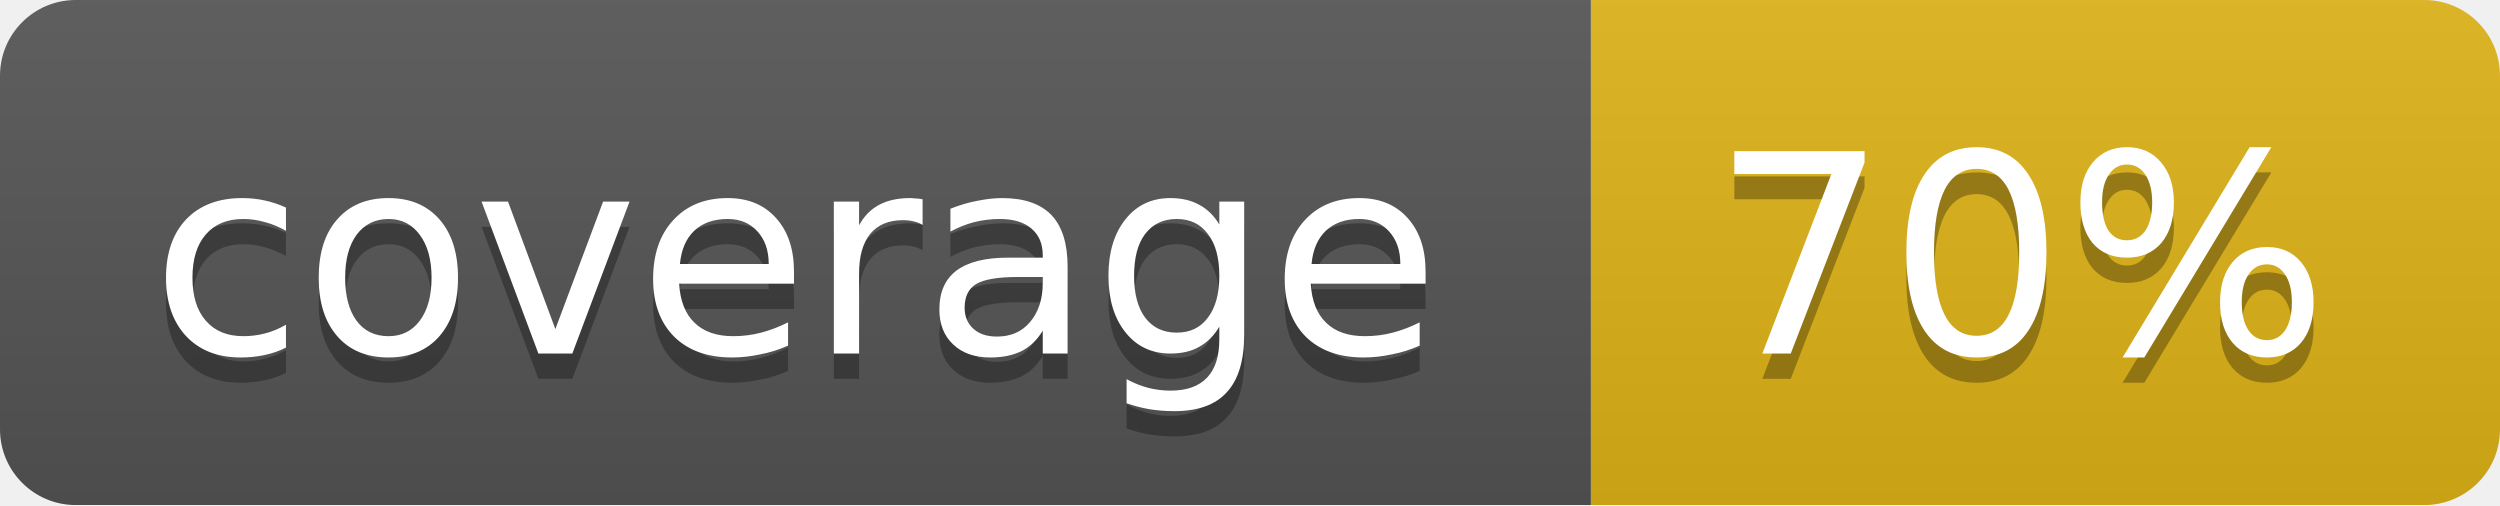
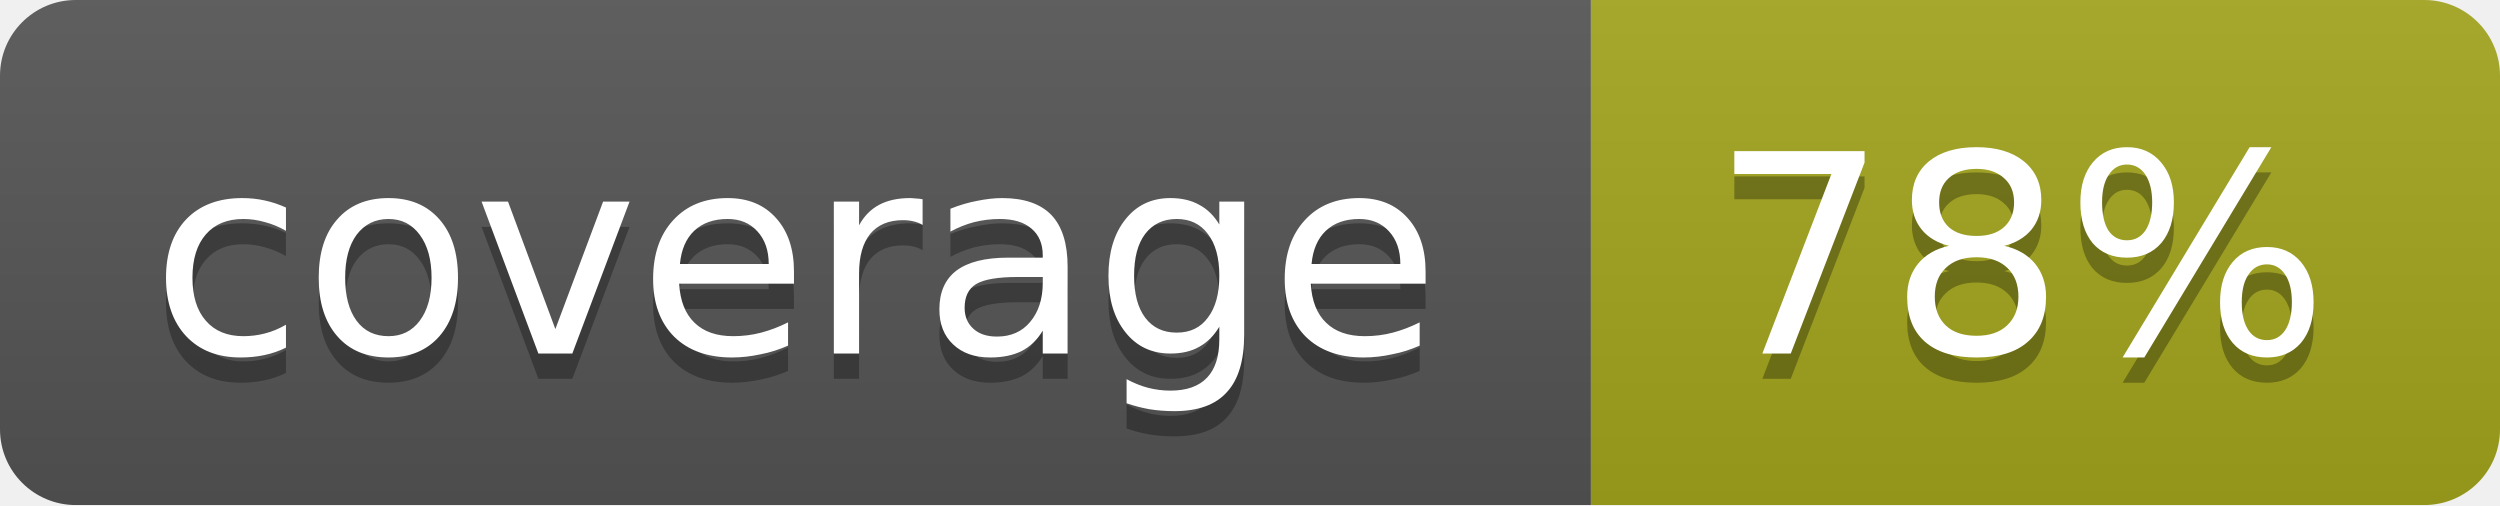
<svg xmlns="http://www.w3.org/2000/svg" width="99" height="20">
  <linearGradient id="b" x2="0" y2="100%">
    <stop offset="0" stop-color="#bbb" stop-opacity=".1" />
    <stop offset="1" stop-opacity=".1" />
  </linearGradient>
  <mask id="a">
    <rect width="99" height="20" rx="3" fill="#fff" />
  </mask>
  <g mask="url(#a)">
    <path fill="#555" d="M0 0h63v20H0z" />
-     <path fill="#dfb317" d="M63 0h36v20H63z" />
+     <path fill="#a4a61d" d="M63 0h36v20H63z" />
    <path fill="url(#b)" d="M0 0h99v20H0z" />
  </g>
  <g fill="#fff" text-anchor="middle" font-family="DejaVu Sans,Verdana,Geneva,sans-serif" font-size="11">
    <text x="31.5" y="15" fill="#010101" fill-opacity=".3">coverage</text>
    <text x="31.5" y="14">coverage</text>
-     <text x="80" y="15" fill="#010101" fill-opacity=".3">70%</text>
-     <text x="80" y="14">70%</text>
+     <text x="80" y="15" fill="#010101" fill-opacity=".3">78%</text>
+     <text x="80" y="14">78%</text>
  </g>
</svg>
